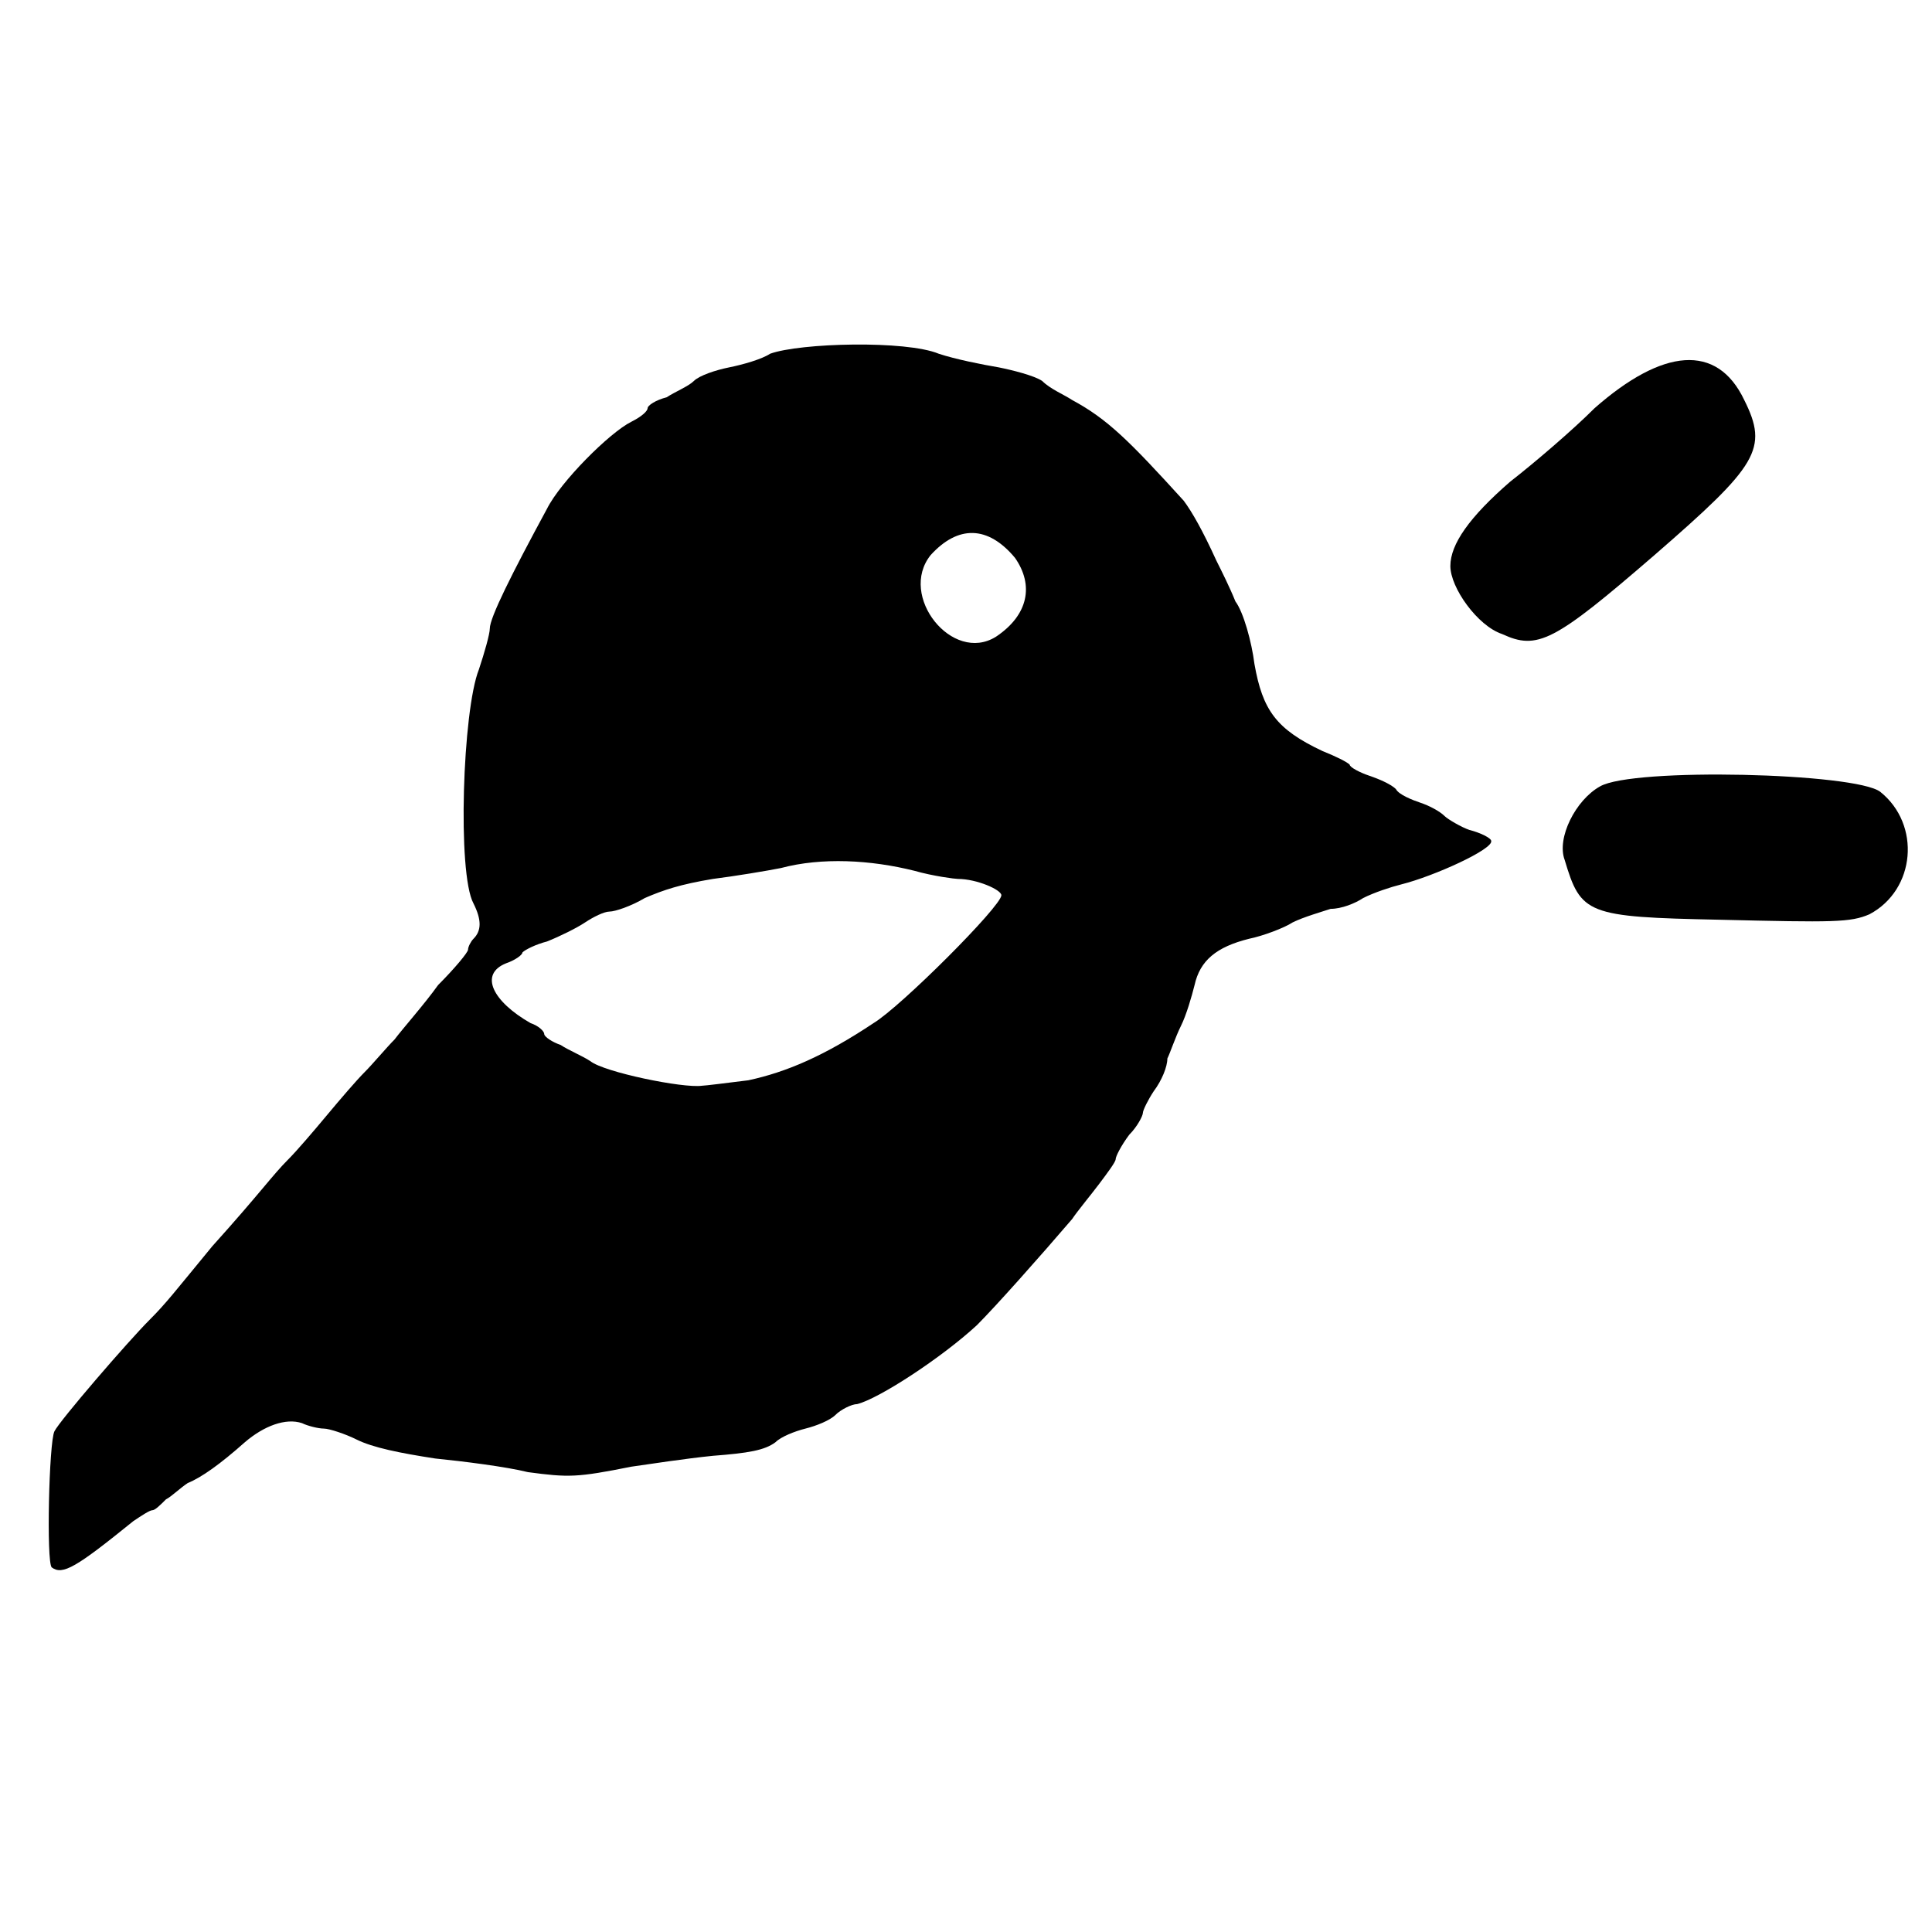
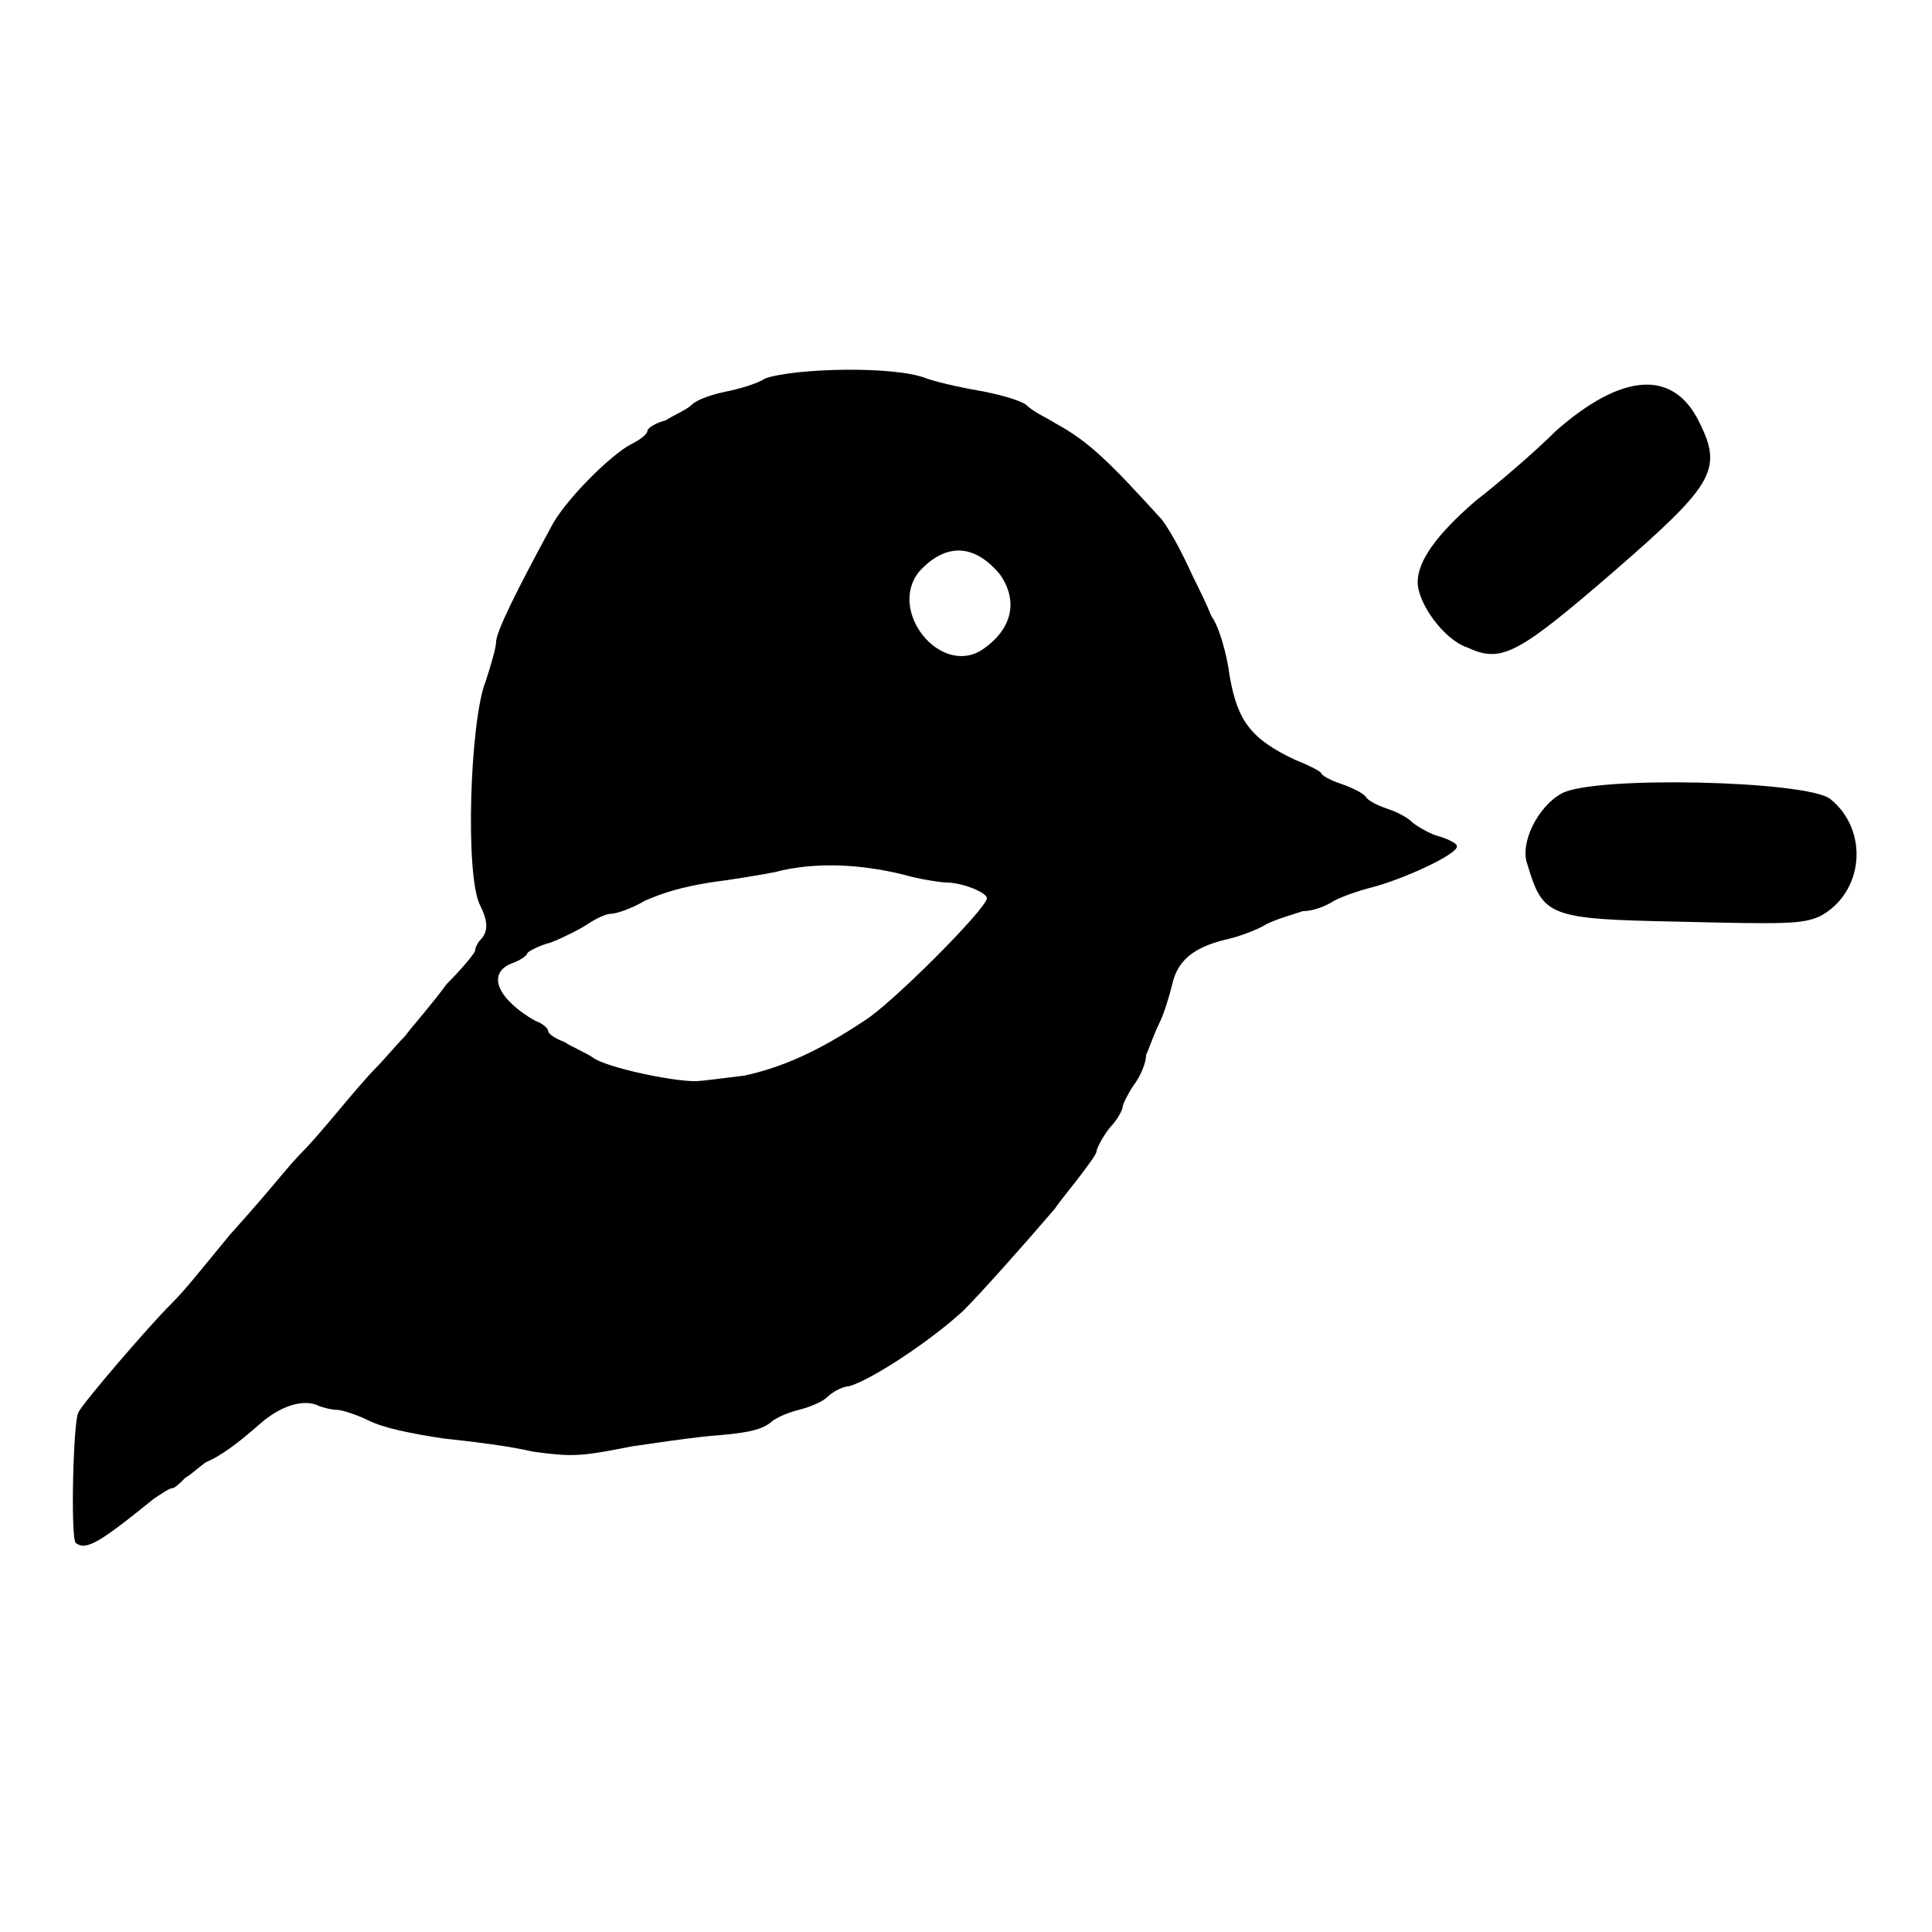
- <svg xmlns="http://www.w3.org/2000/svg" width="36" height="36" viewBox="3 6 71 50">
+ <svg xmlns="http://www.w3.org/2000/svg" width="36" height="36" viewBox="2 6 74 50">
  <g fill="#000000">
    <g class="vesper-mark">
      <path class="bd" fill-rule="evenodd" d="M4.9 53.1C4.7 52.9 4.8 48.5 5.0 48.1C5.2 47.7 7.7 44.8 8.5 44.0C9.1 43.4 9.4 43.0 10.8 41.3C12.6 39.3 13.0 38.7 13.6 38.1C13.9 37.8 14.5 37.1 15.0 36.5C15.5 35.9 16.1 35.2 16.4 34.9C16.7 34.6 17.2 34.0 17.5 33.7C17.8 33.3 18.6 32.4 19.1 31.7C19.7 31.1 20.2 30.5 20.2 30.4C20.2 30.3 20.3 30.1 20.4 30.0C20.7 29.7 20.7 29.3 20.4 28.7C19.8 27.6 20.0 21.6 20.6 20.1C20.8 19.5 21.0 18.8 21.0 18.6C21.0 18.2 21.8 16.6 23.1 14.2C23.6 13.2 25.4 11.4 26.2 11.0C26.6 10.8 26.8 10.6 26.8 10.5C26.8 10.4 27.1 10.2 27.5 10.1C27.8 9.9 28.3 9.7 28.5 9.5C28.7 9.3 29.3 9.1 29.8 9.0C30.3 8.9 31.0 8.7 31.3 8.5C32.4 8.1 36.3 8.0 37.5 8.5C38.1 8.7 39.1 8.9 39.7 9.0C40.2 9.1 41.0 9.3 41.3 9.5C41.6 9.8 42.1 10.0 42.4 10.2C43.7 10.9 44.5 11.7 46.5 13.9C46.8 14.3 47.2 15.0 47.7 16.1C47.9 16.5 48.2 17.1 48.4 17.6C48.7 18.0 49.0 19.1 49.1 19.9C49.4 21.6 49.9 22.3 51.6 23.1C52.1 23.3 52.5 23.5 52.6 23.6C52.6 23.7 53.0 23.9 53.3 24.0C53.6 24.1 54.1 24.3 54.3 24.5C54.4 24.7 54.9 24.9 55.2 25.0C55.5 25.1 55.9 25.3 56.1 25.5C56.2 25.6 56.7 25.9 57.0 26.0C57.4 26.1 57.8 26.3 57.8 26.4C57.9 26.7 55.7 27.7 54.5 28.0C54.1 28.1 53.5 28.3 53.1 28.5C52.8 28.7 52.3 28.9 51.9 28.9C51.6 29.0 50.9 29.2 50.5 29.4C50.2 29.6 49.4 29.9 48.9 30.0C47.7 30.3 47.1 30.8 46.9 31.7C46.8 32.1 46.6 32.8 46.4 33.2C46.2 33.6 46.0 34.2 45.9 34.4C45.9 34.7 45.7 35.2 45.4 35.6C45.2 35.9 45.0 36.3 45.0 36.4C45.0 36.5 44.8 36.9 44.5 37.2C44.2 37.6 44.0 38.0 44.0 38.1C44.0 38.2 43.7 38.6 43.4 39.0C43.1 39.4 42.6 40.0 42.4 40.3C41.2 41.7 39.6 43.5 38.9 44.2C37.6 45.4 35.3 46.9 34.5 47.1C34.3 47.1 33.9 47.3 33.7 47.5C33.5 47.7 33.0 47.9 32.6 48.0C32.2 48.1 31.7 48.3 31.5 48.5C31.1 48.8 30.5 48.9 29.2 49.0C28.2 49.1 26.9 49.3 26.2 49.4C24.2 49.8 23.9 49.8 22.4 49.6C21.6 49.4 20.0 49.2 19.0 49.1C17.7 48.9 16.7 48.7 16.1 48.4C15.7 48.2 15.1 48.0 14.9 48.0C14.7 48.0 14.3 47.9 14.1 47.8C13.5 47.6 12.7 47.9 12.0 48.5C11.1 49.3 10.4 49.8 9.9 50.0C9.6 50.2 9.3 50.5 9.1 50.6C8.9 50.8 8.7 51.0 8.6 51.0C8.5 51.0 8.2 51.2 7.9 51.4C5.8 53.1 5.3 53.4 4.9 53.1ZM30.5 35.2C31.9 34.9 33.3 34.3 35.1 33.1C36.1 32.5 39.8 28.8 39.8 28.4C39.8 28.2 38.9 27.8 38.2 27.8C38.1 27.8 37.3 27.7 36.6 27.5C35.0 27.1 33.2 27.0 31.7 27.4C31.2 27.5 30.0 27.7 29.2 27.8C28.0 28.0 27.4 28.2 26.7 28.5C26.2 28.8 25.6 29.0 25.4 29.0C25.2 29.0 24.8 29.2 24.5 29.4C24.2 29.6 23.6 29.9 23.1 30.1C22.7 30.2 22.3 30.4 22.2 30.5C22.2 30.6 21.9 30.8 21.6 30.9C20.6 31.3 21.1 32.3 22.5 33.1C22.8 33.2 23.0 33.4 23.0 33.5C23.0 33.6 23.3 33.8 23.6 33.9C23.9 34.1 24.4 34.3 24.7 34.5C25.2 34.9 28.1 35.5 28.8 35.4C28.9 35.4 29.7 35.3 30.5 35.2ZM39.6 18.9C40.8 18.1 41.0 17.0 40.3 16.0C39.3 14.8 38.2 14.8 37.2 15.9C36.0 17.4 38.0 19.9 39.6 18.9Z" />
      <path class="dsh d2" d="M66.2 29.3C61.3 29.2 61.1 29.1 60.5 27.1C60.2 26.3 60.9 24.9 61.8 24.4C63.0 23.7 71.2 23.9 72.1 24.6C73.6 25.8 73.4 28.2 71.7 29.1C71.0 29.4 70.4 29.4 66.2 29.3Z" />
      <path class="dsh d1" d="M58.2 18.8C57.3 18.5 56.3 17.1 56.3 16.3C56.3 15.5 57.0 14.5 58.5 13.2C59.4 12.5 60.8 11.3 61.6 10.5C64.1 8.3 66.1 8.1 67.1 10.2C68.0 12.0 67.6 12.6 63.8 15.9C60.1 19.1 59.5 19.4 58.2 18.8Z" />
      <ellipse class="lid" cx="38.5" cy="17.4" rx="3.1" ry="3.1" transform="translate(38.5 17.4) scale(1 0) translate(-38.5 -17.4)" />
    </g>
  </g>
</svg>
